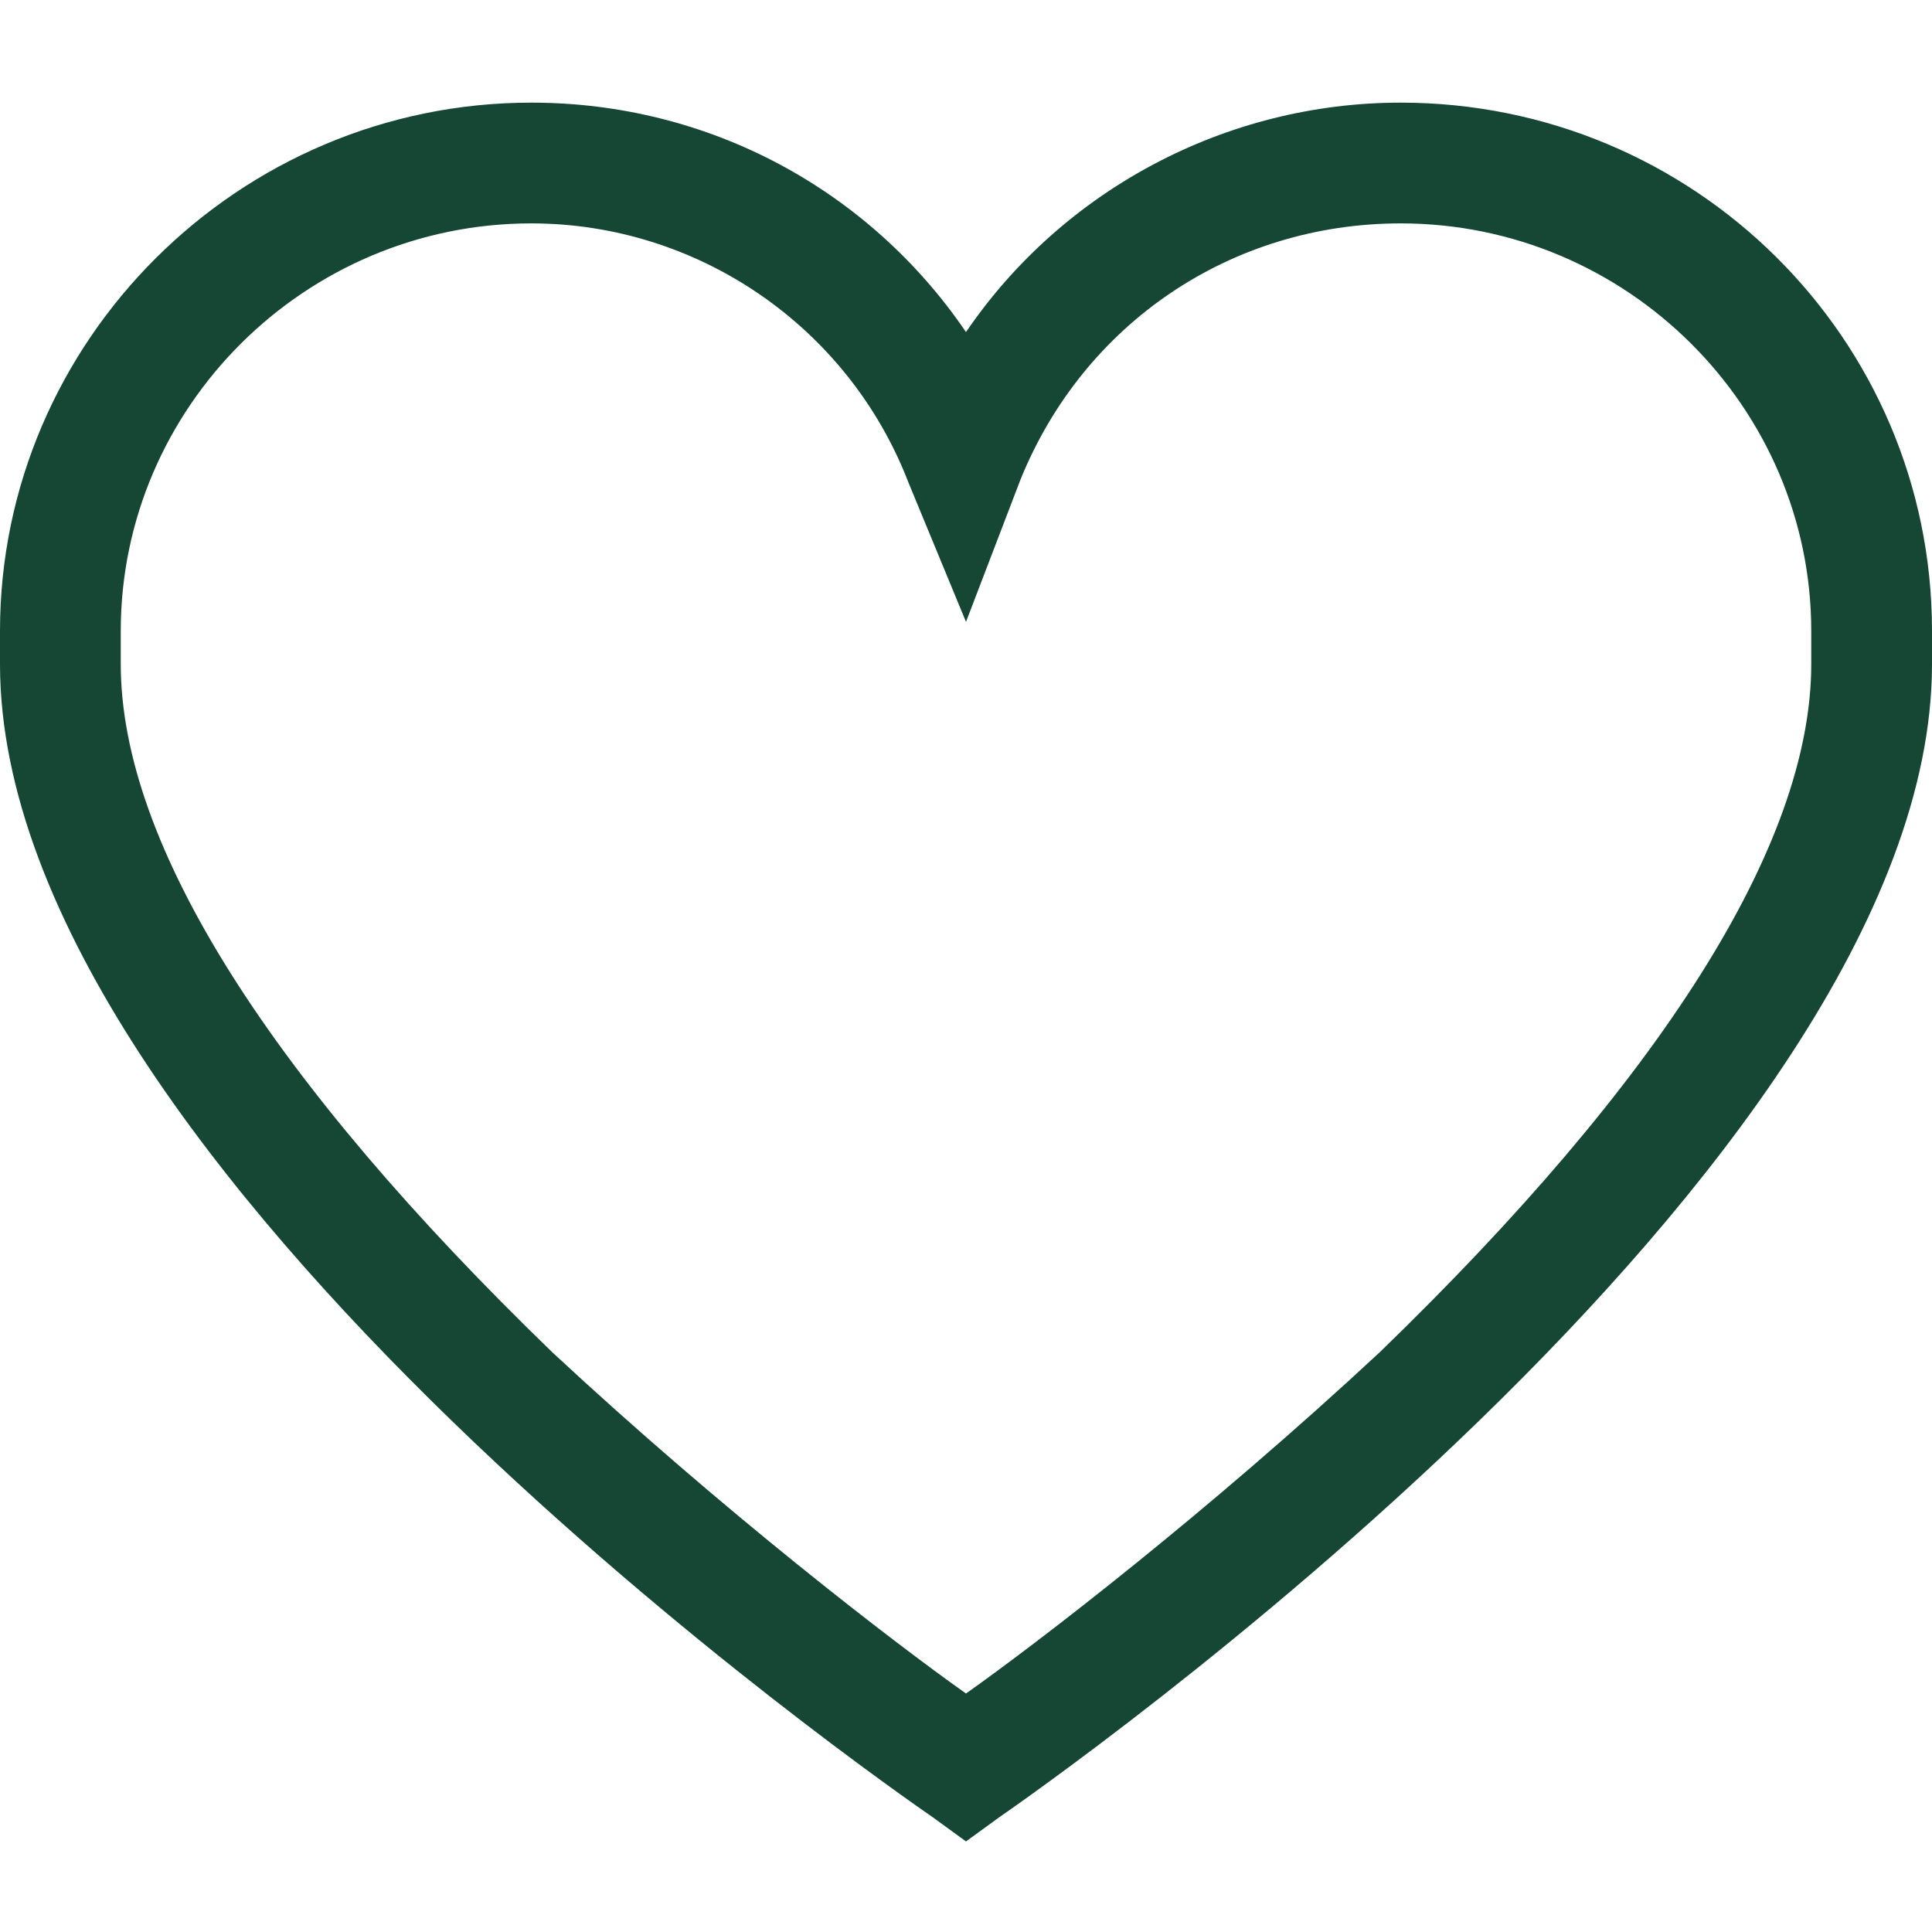
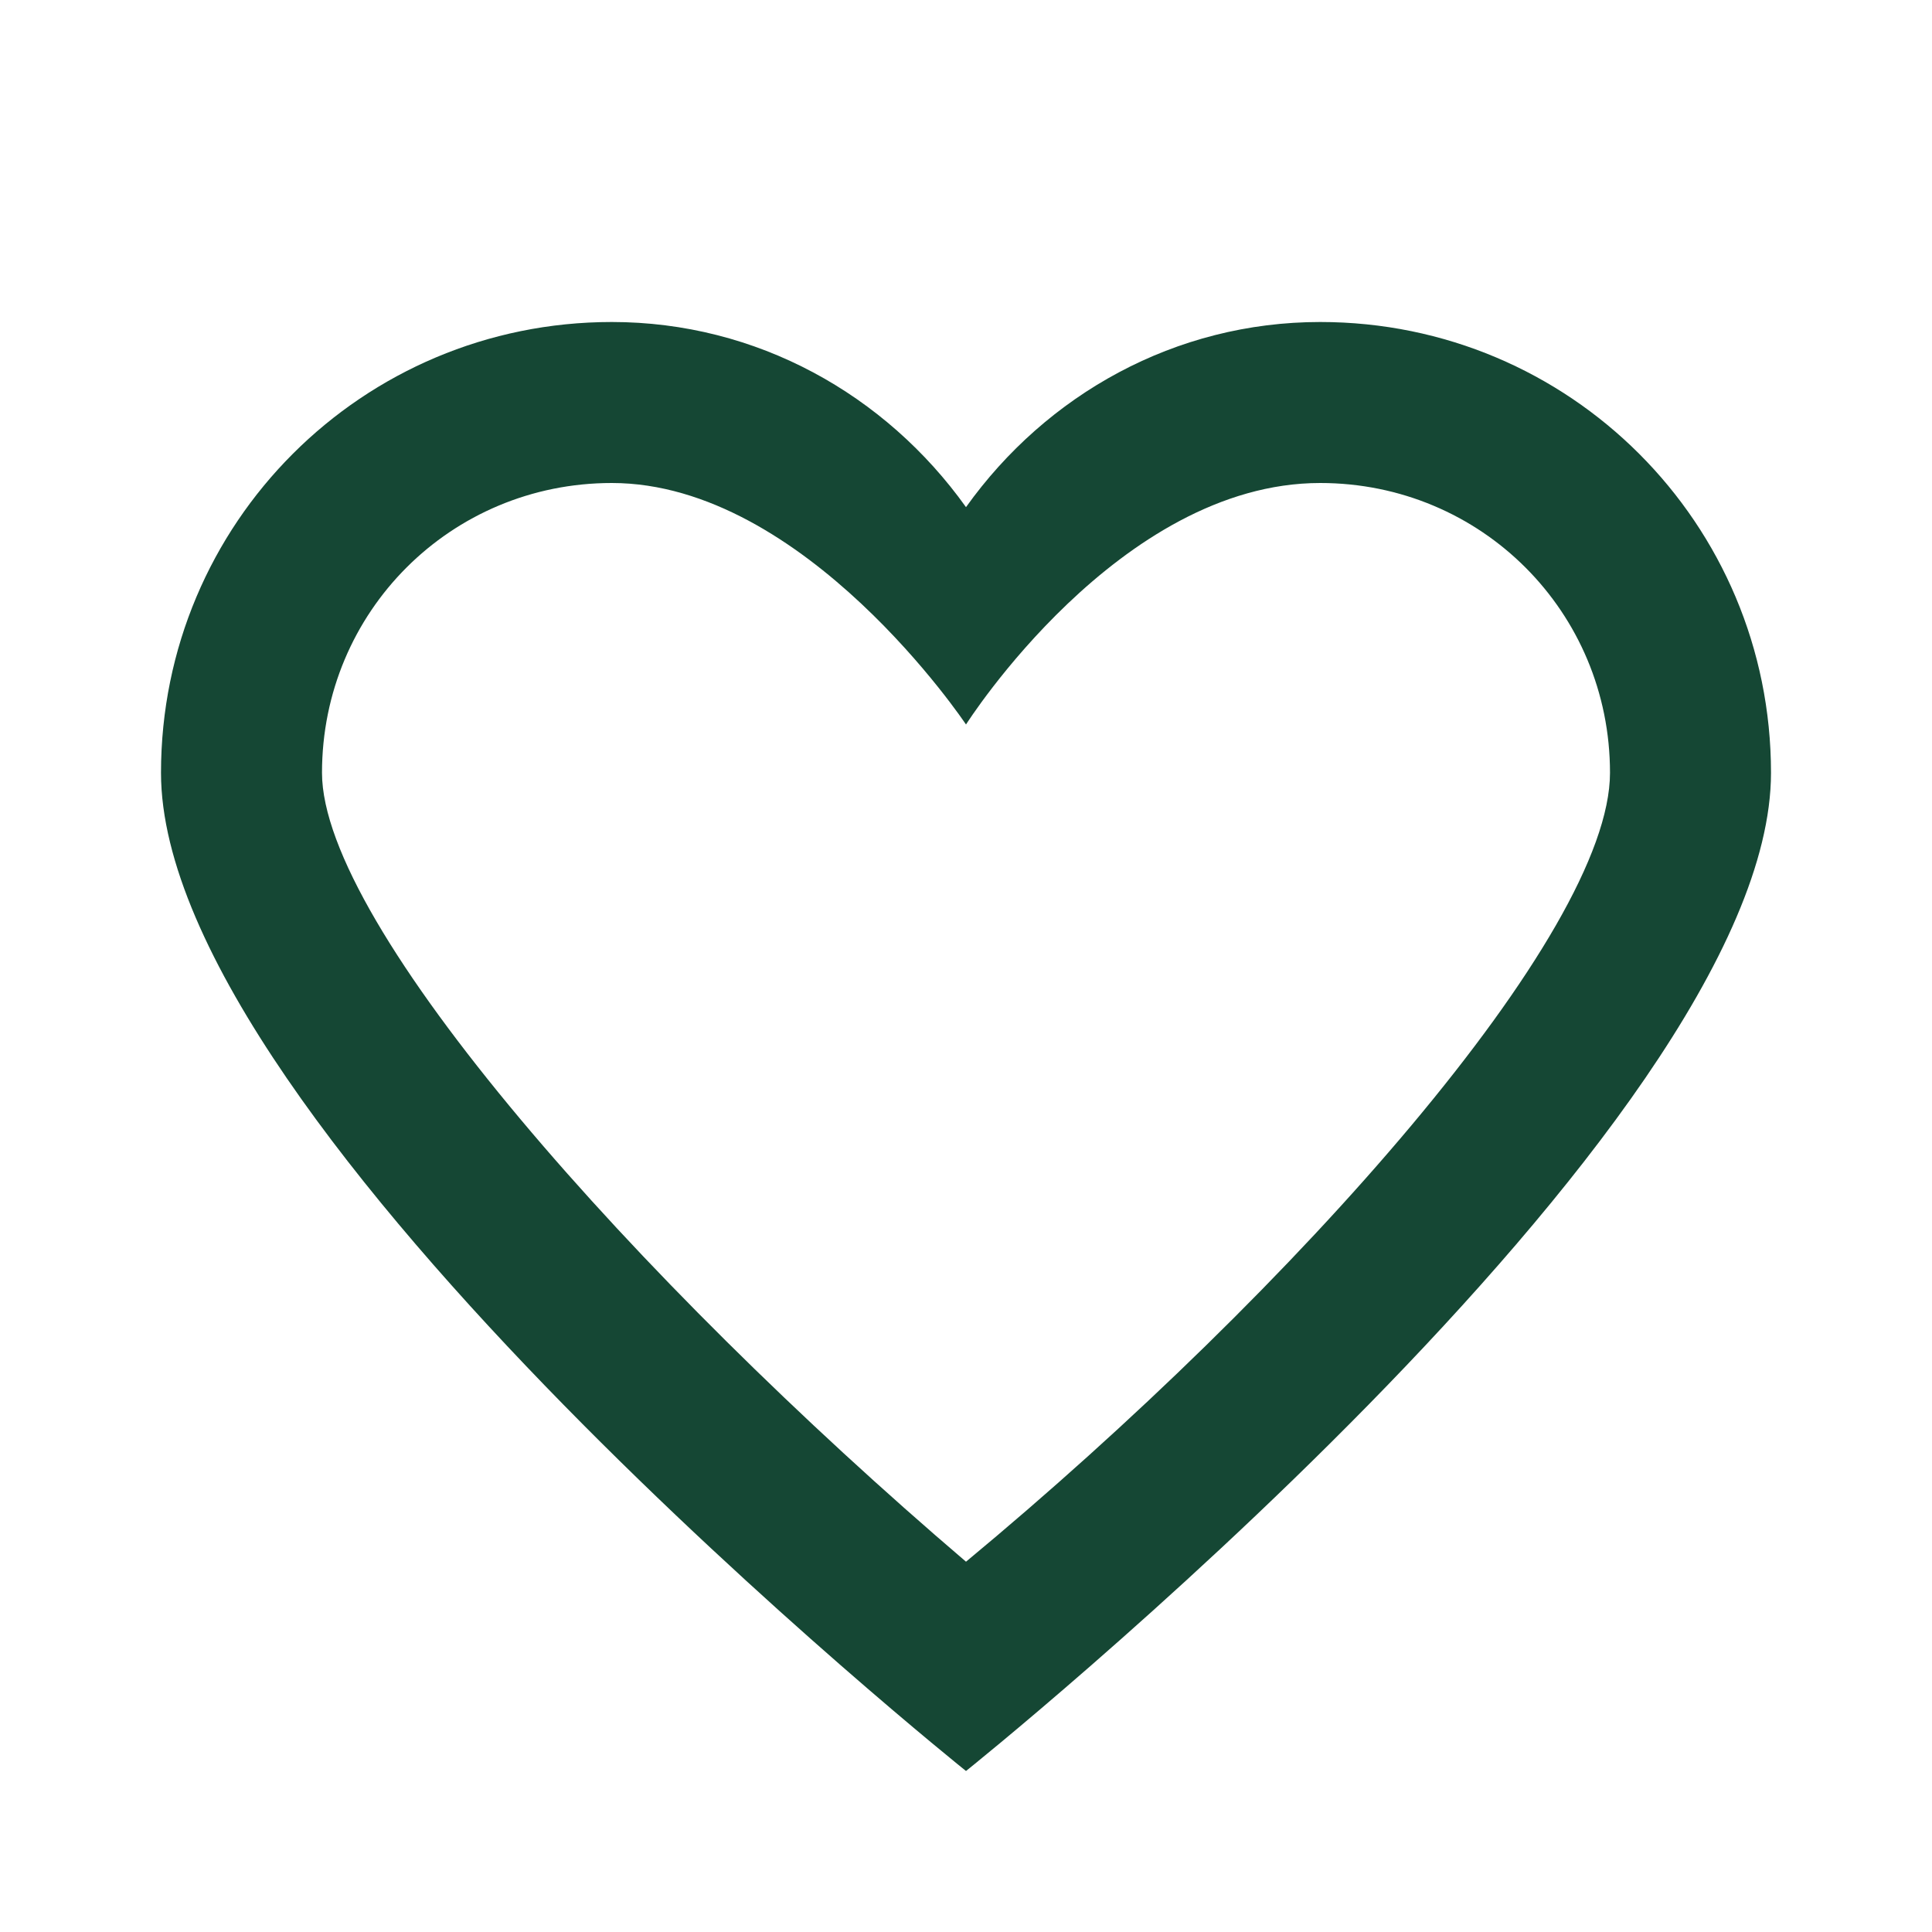
- <svg xmlns="http://www.w3.org/2000/svg" version="1.1" fill="#154734" id="Layer_1" x="0px" y="0px" viewBox="0 0 64 64" enable-background="new 0 0 64 64" xml:space="preserve">
-   <g>
-     <g>
-       <path d="M32,61l-1.1-0.8C29.6,59.3,0,38.8,0,22v-1.1C0,11.3,7.9,3.4,17.6,3.4c5.9,0,11.2,2.9,14.4,7.6c3.2-4.7,8.6-7.6,14.4-7.6    c9.7,0,17.6,7.8,17.6,17.5V22c0,16.7-29.6,37.3-30.9,38.2L32,61z M17.6,7.4C10.1,7.4,4,13.5,4,20.9V22C4,28,9,35.8,18.3,44.8    C24,50.1,29.6,54.4,32,56.1c2.4-1.7,8-6,13.7-11.3C55,35.8,60,28,60,22v-1.1c0-7.4-6.1-13.5-13.6-13.5c-5.6,0-10.5,3.3-12.6,8.5    L32,20.6L30.1,16C28.1,10.8,23.1,7.4,17.6,7.4z" />
-     </g>
-   </g>
+ <svg xmlns="http://www.w3.org/2000/svg" enable-background="new 0 0 24 24" id="Layer_1" version="1.0" fill="#154734" viewBox="0 0 24 24" xml:space="preserve">
+   <path d="M16.4,6c2,0,3.6,1.6,3.6,3.6c0,2-3.9,6.4-8,9.8c-4.1-3.5-8-7.9-8-9.8C4,7.6,5.6,6,7.6,6C10,6,12,9,12,9S13.9,6,16.4,6   M16.4,4C14.6,4,13,4.9,12,6.3C11,4.9,9.4,4,7.6,4C4.5,4,2,6.5,2,9.6C2,14,12,22,12,22s10-8,10-12.4C22,6.5,19.5,4,16.4,4L16.4,4z" />
</svg>
